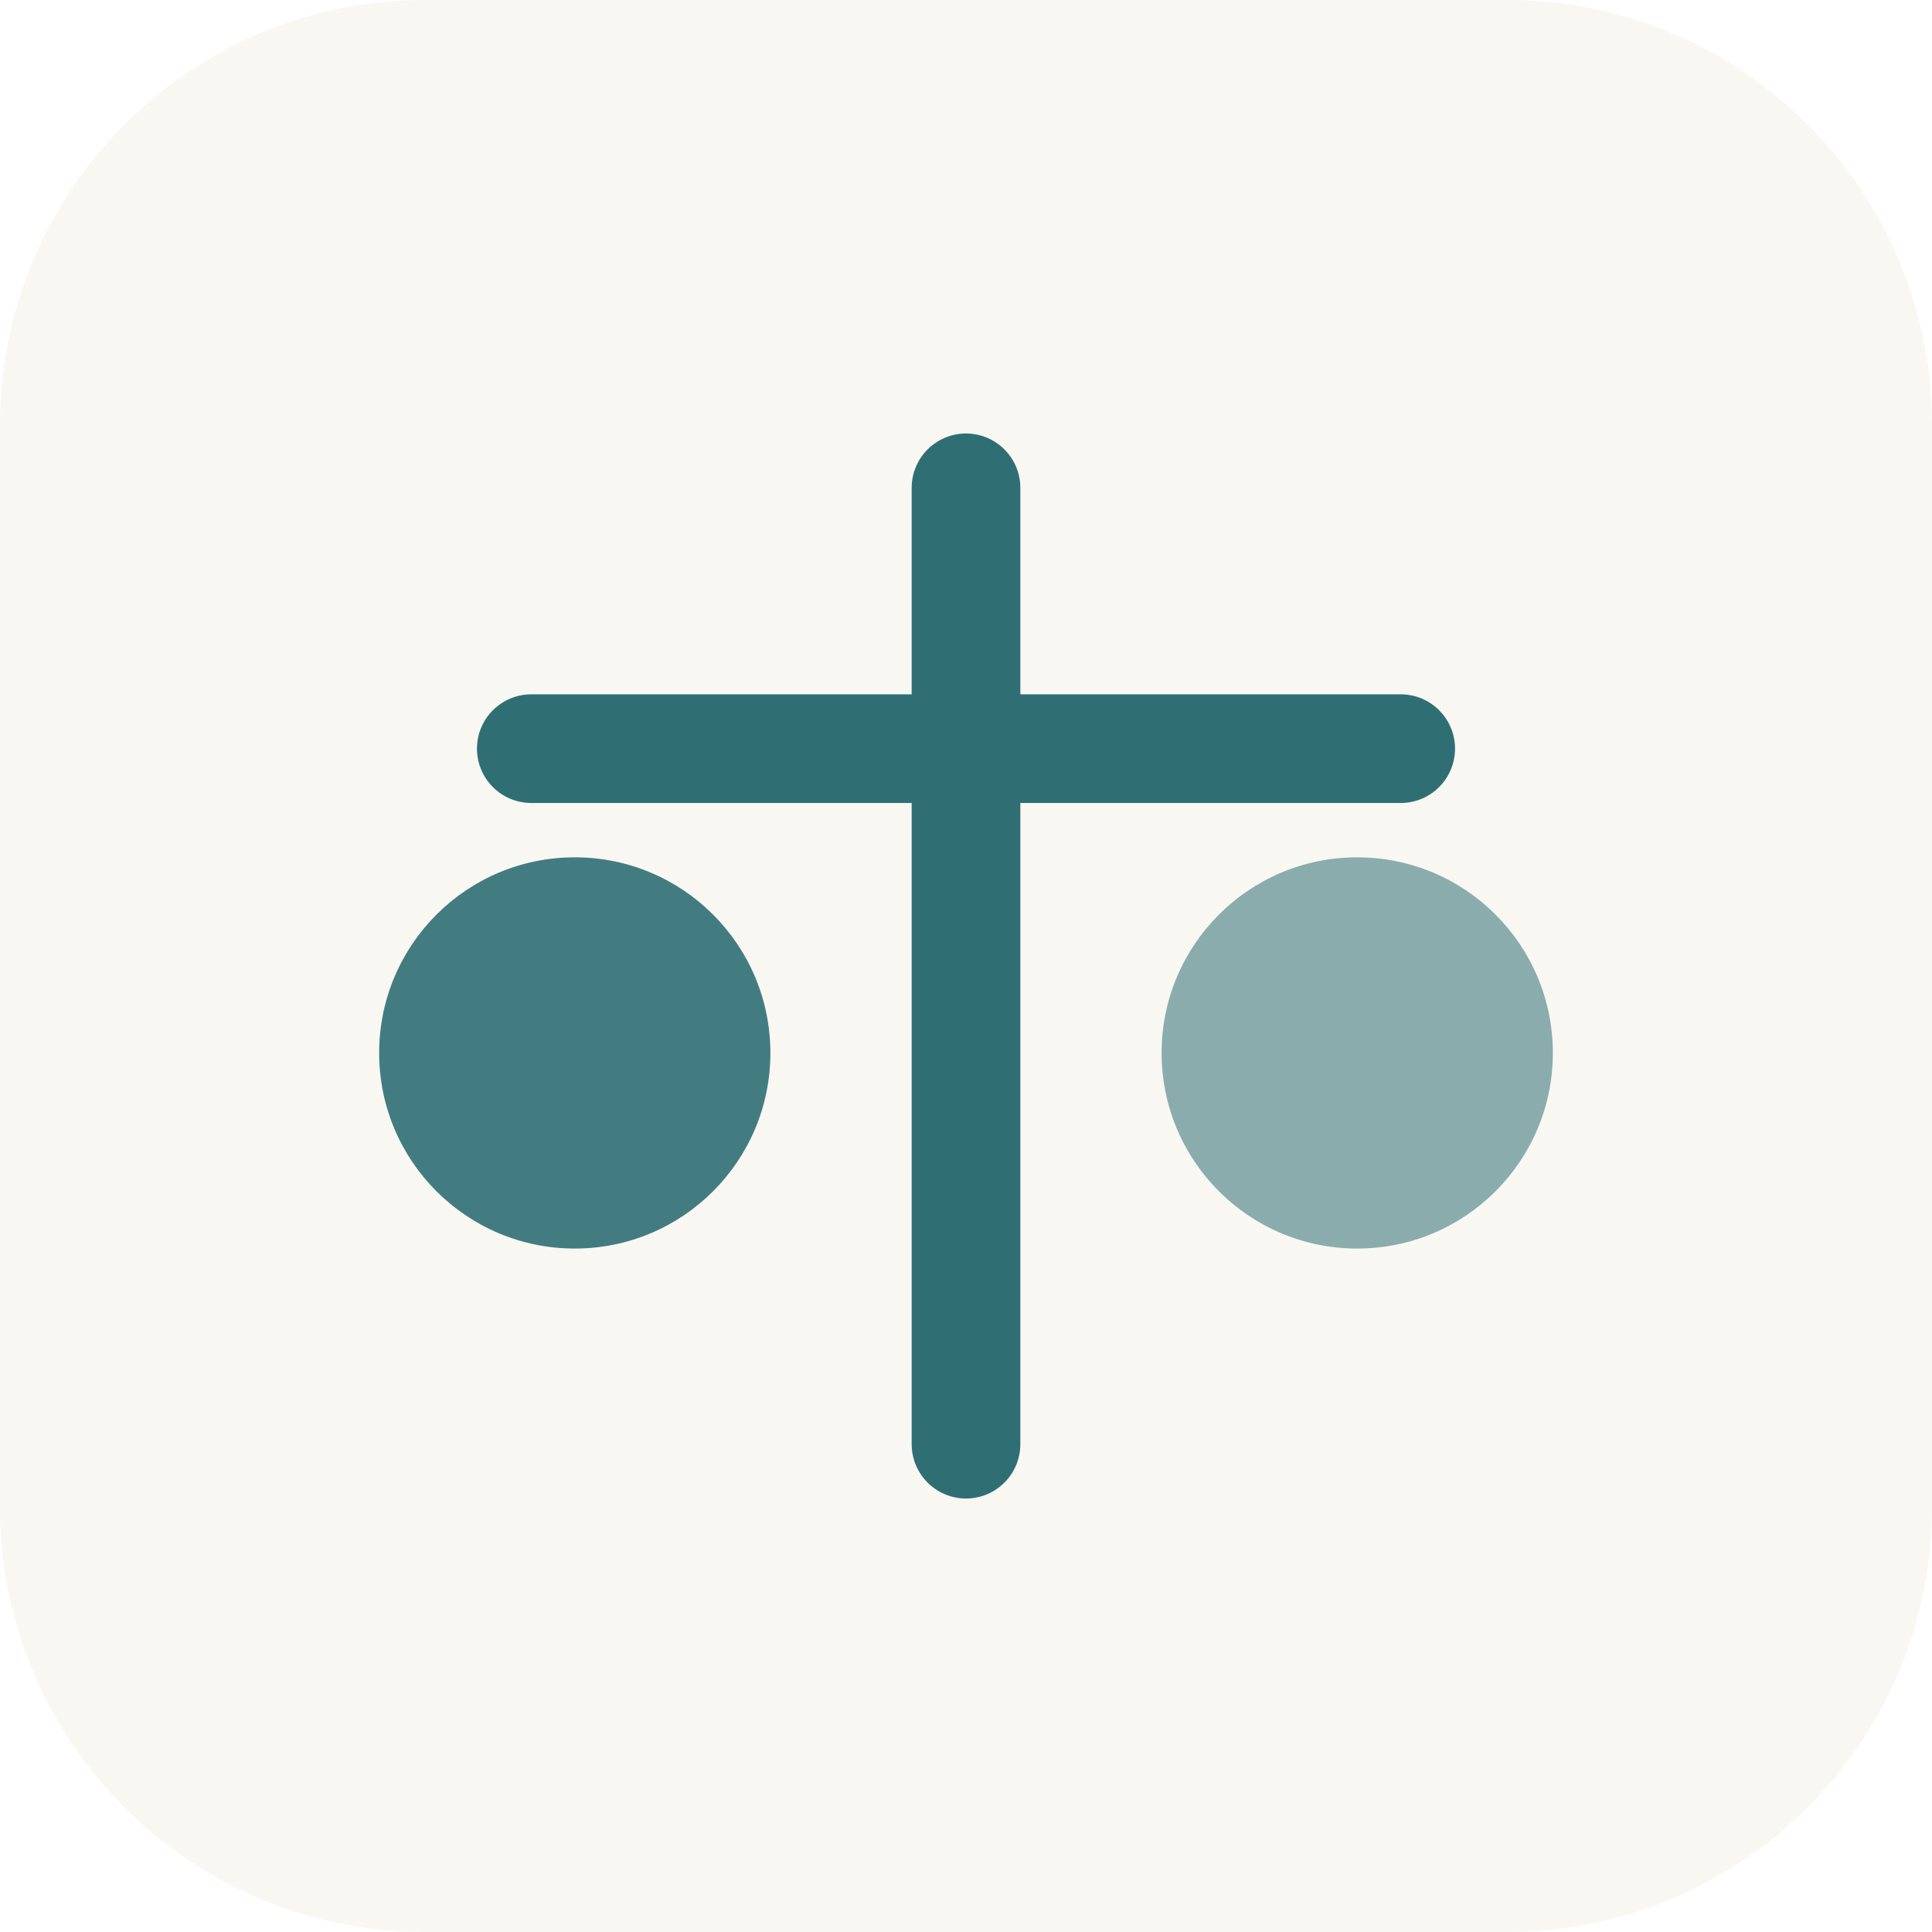
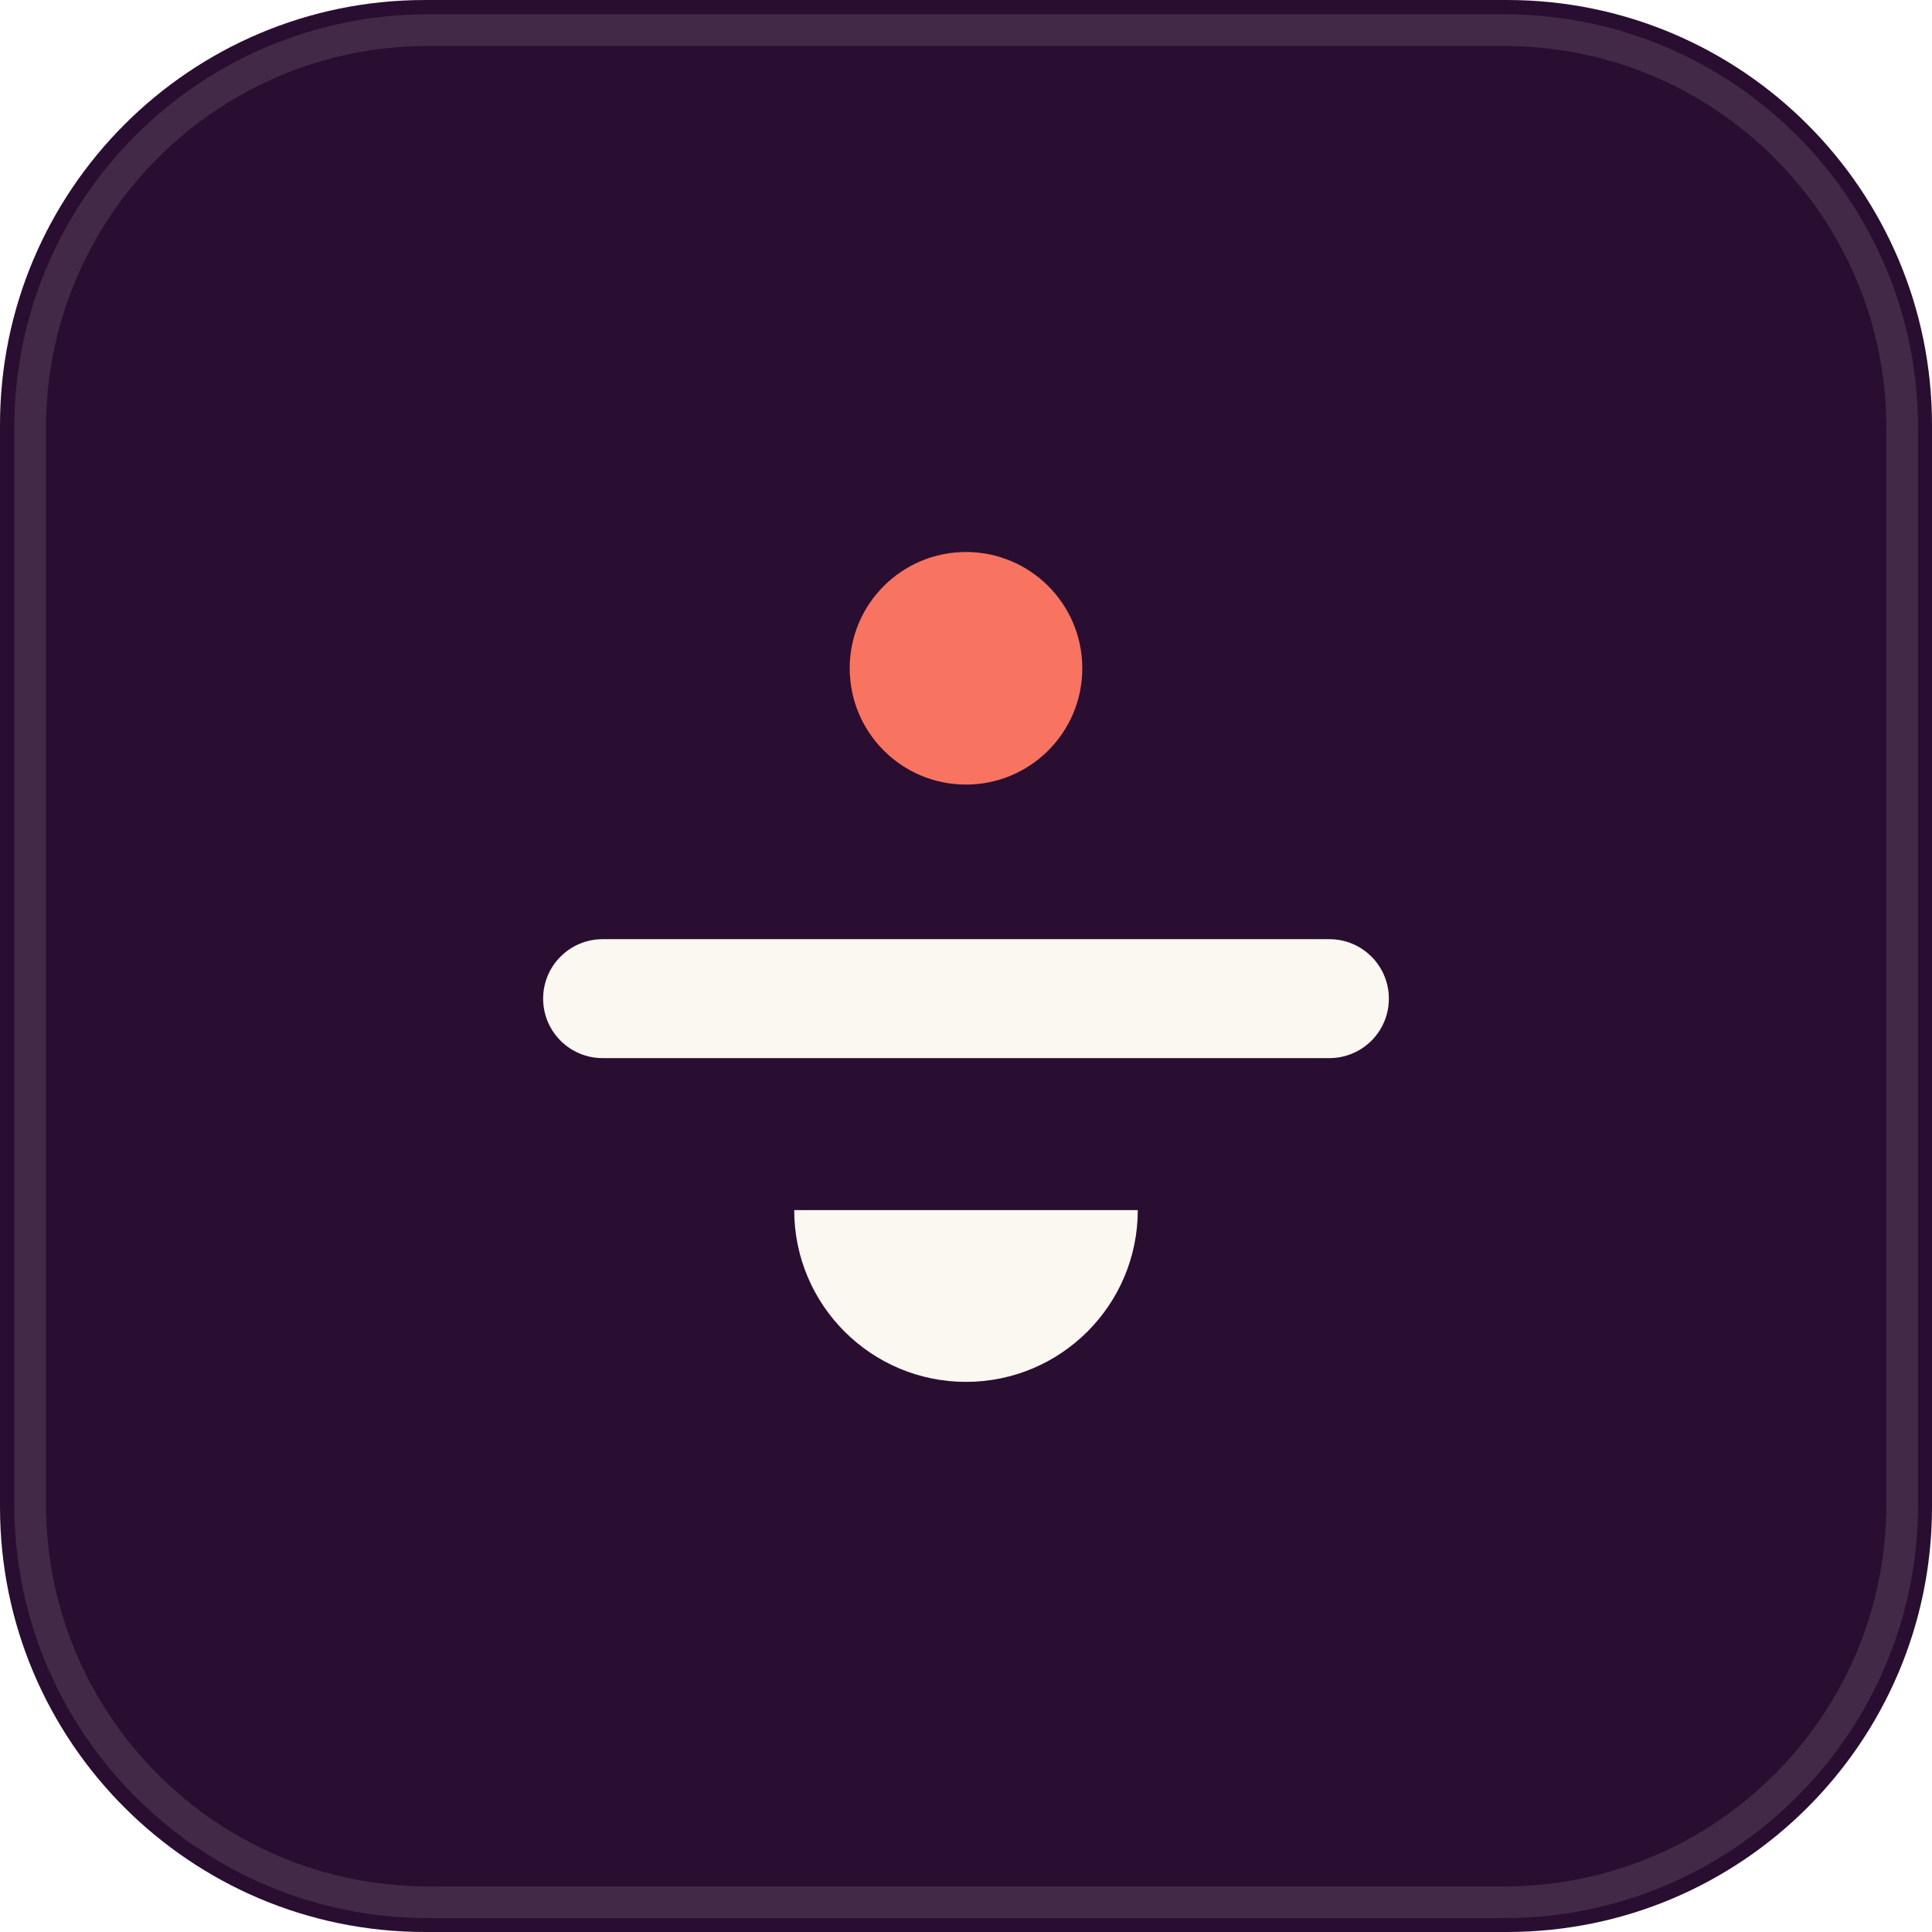
<svg xmlns="http://www.w3.org/2000/svg" width="32" height="32" viewBox="0 0 32 32">
-   <rect width="32" height="32" rx="7.04" fill="#f8f7f2" />
-   <g transform="translate(4.48 4.48) scale(0.72)">
-     <path d="M16 5v22" stroke="#2f6f74" stroke-width="2.5" stroke-linecap="round" />
-     <path d="M6 11h20" stroke="#2f6f74" stroke-width="2.5" stroke-linecap="round" />
-     <circle cx="7" cy="18" r="4.5" fill="#2f6f74" opacity="0.9" />
-     <circle cx="25" cy="18" r="4.5" fill="#2f6f74" opacity="0.55" />
+   <rect width="32" height="32" rx="7.04" fill="#2a0e31" />
+   <rect x="0.499" y="0.499" width="31.008" height="31.008" rx="6.592" fill="none" stroke="#fbf7f1" stroke-opacity="0.12" stroke-width="0.525" />
+   <g transform="translate(7.76 7.76) scale(0.515)">
+     <g transform="translate(2.4 2.6) scale(0.85)">
+       <circle cx="16" cy="4.5" r="4.4" fill="#f97361" />
+       <rect x="0" y="14.75" width="32" height="4.5" rx="2.25" fill="#fbf7f1" />
+       <path d="M9.5 25a6.5 6.5 0 0 0 13 0Z" fill="#fbf7f1" />
+     </g>
  </g>
</svg>
